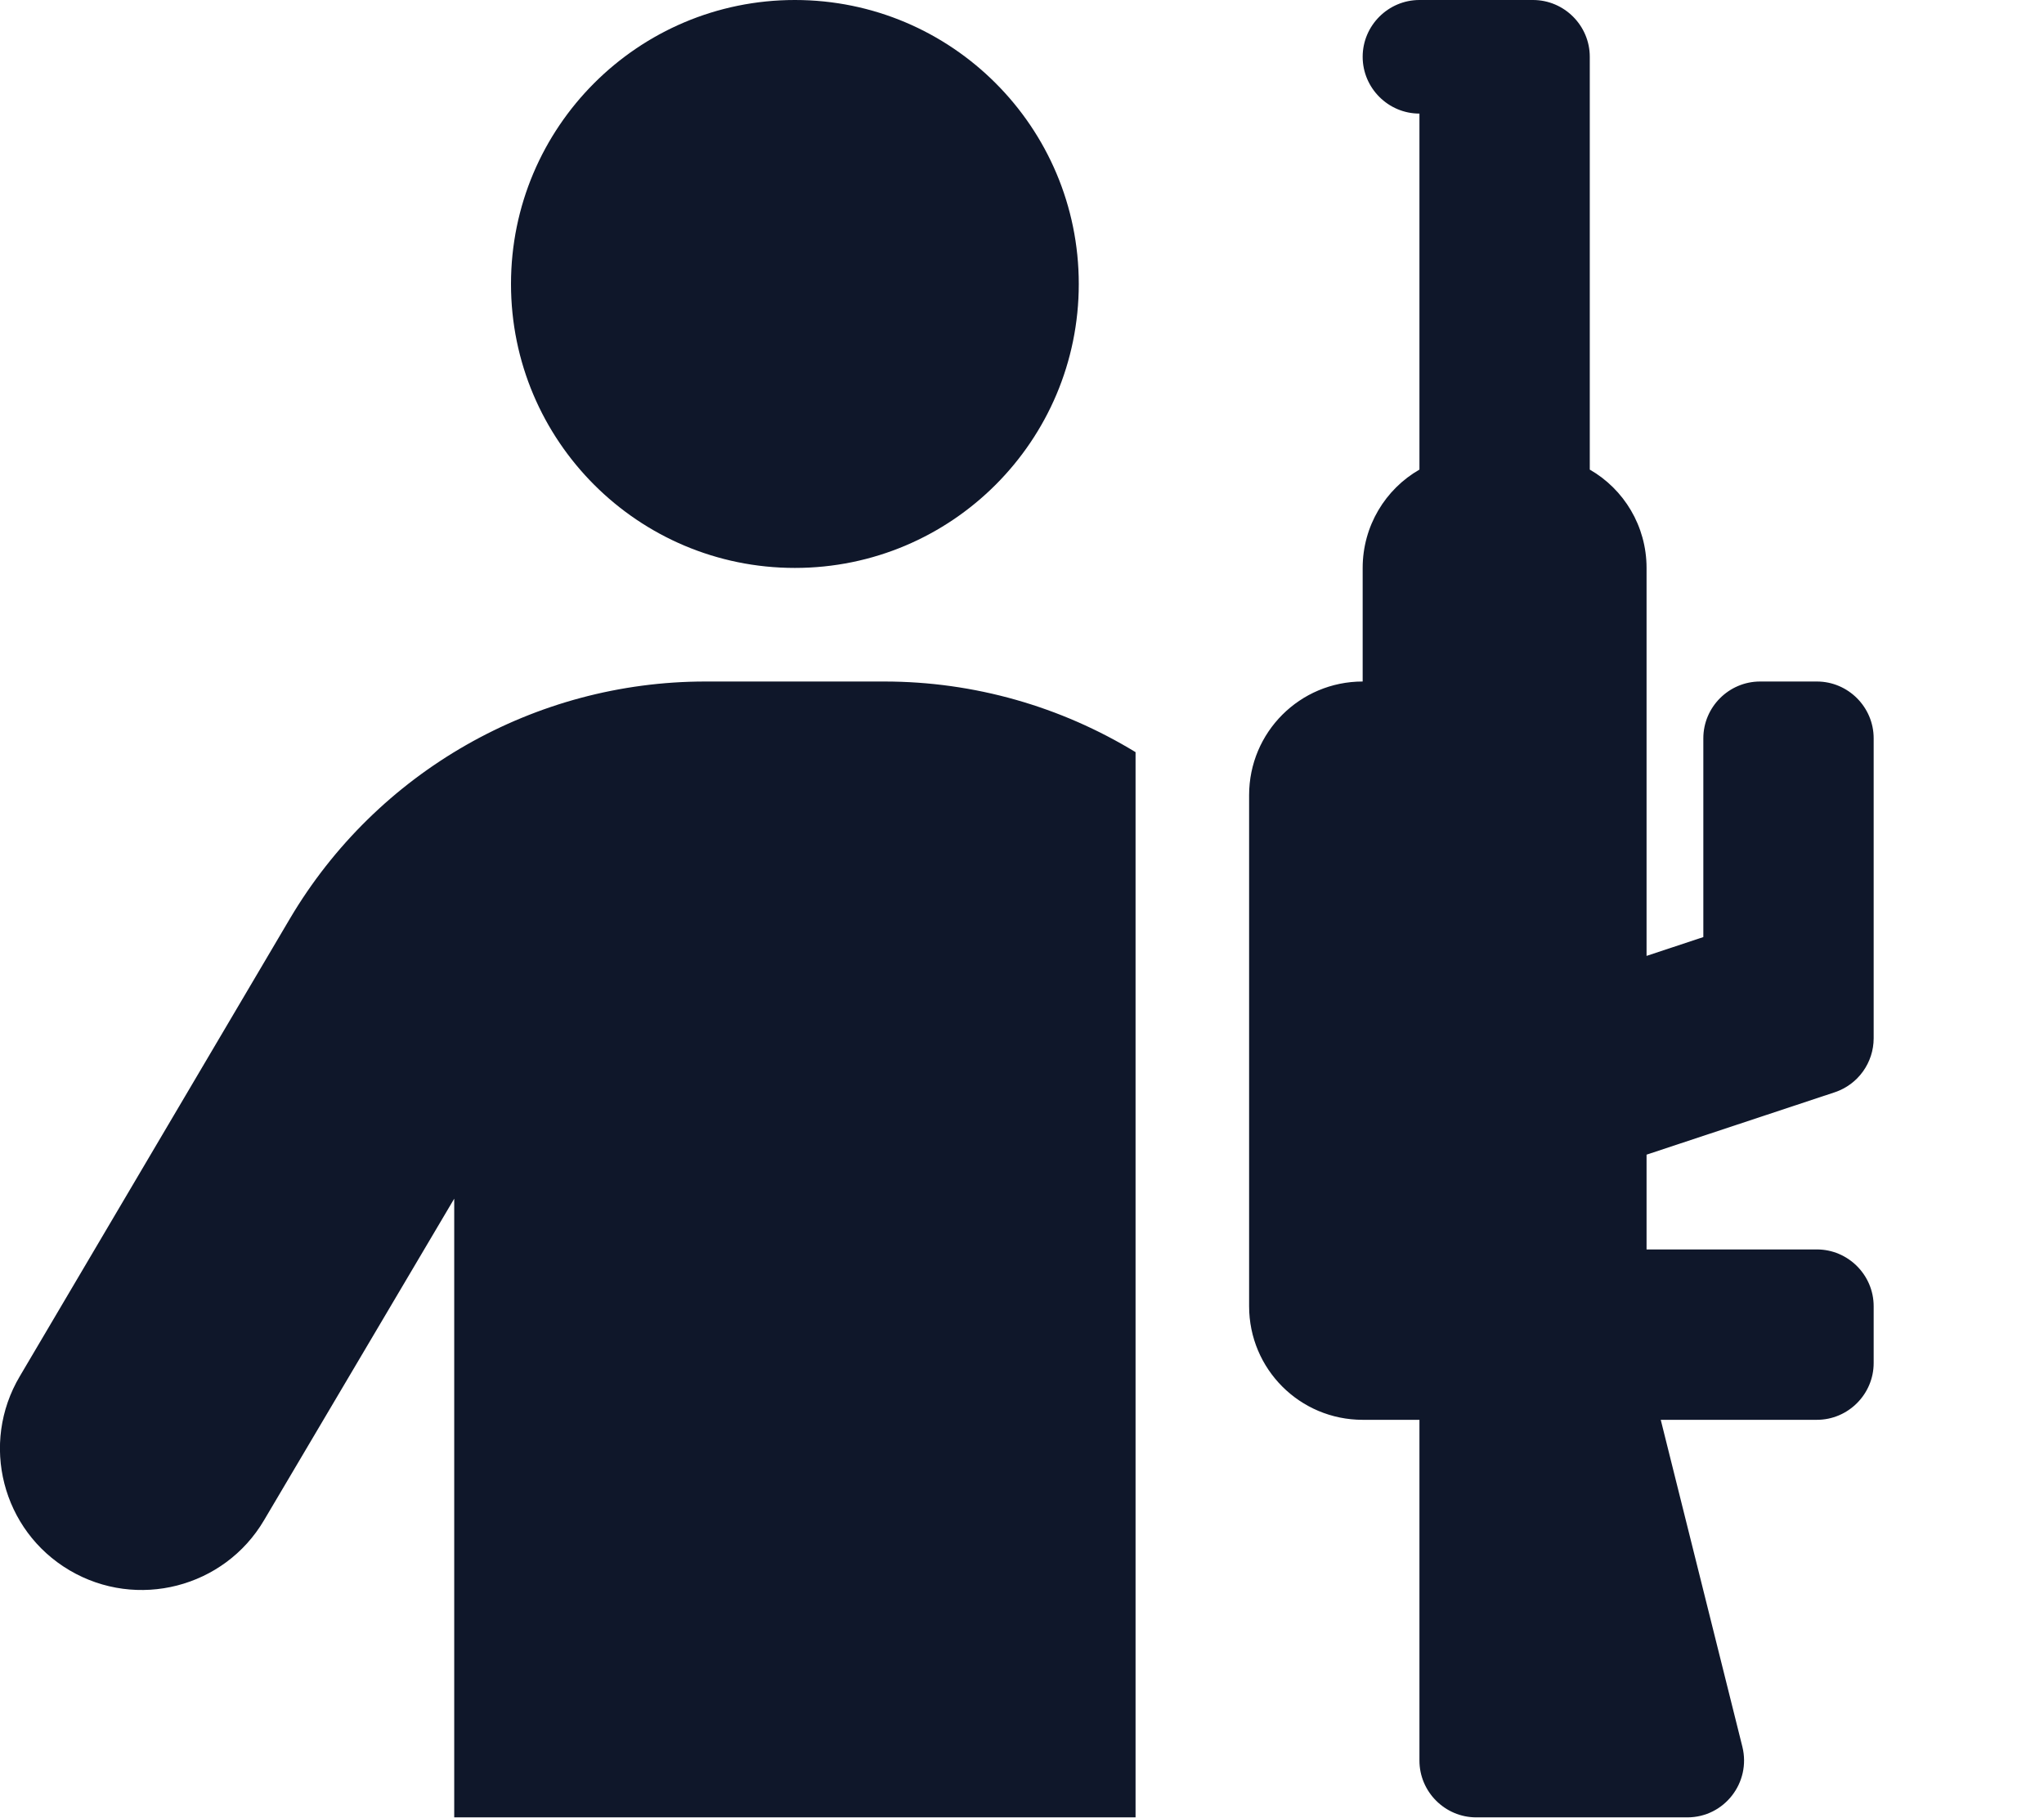
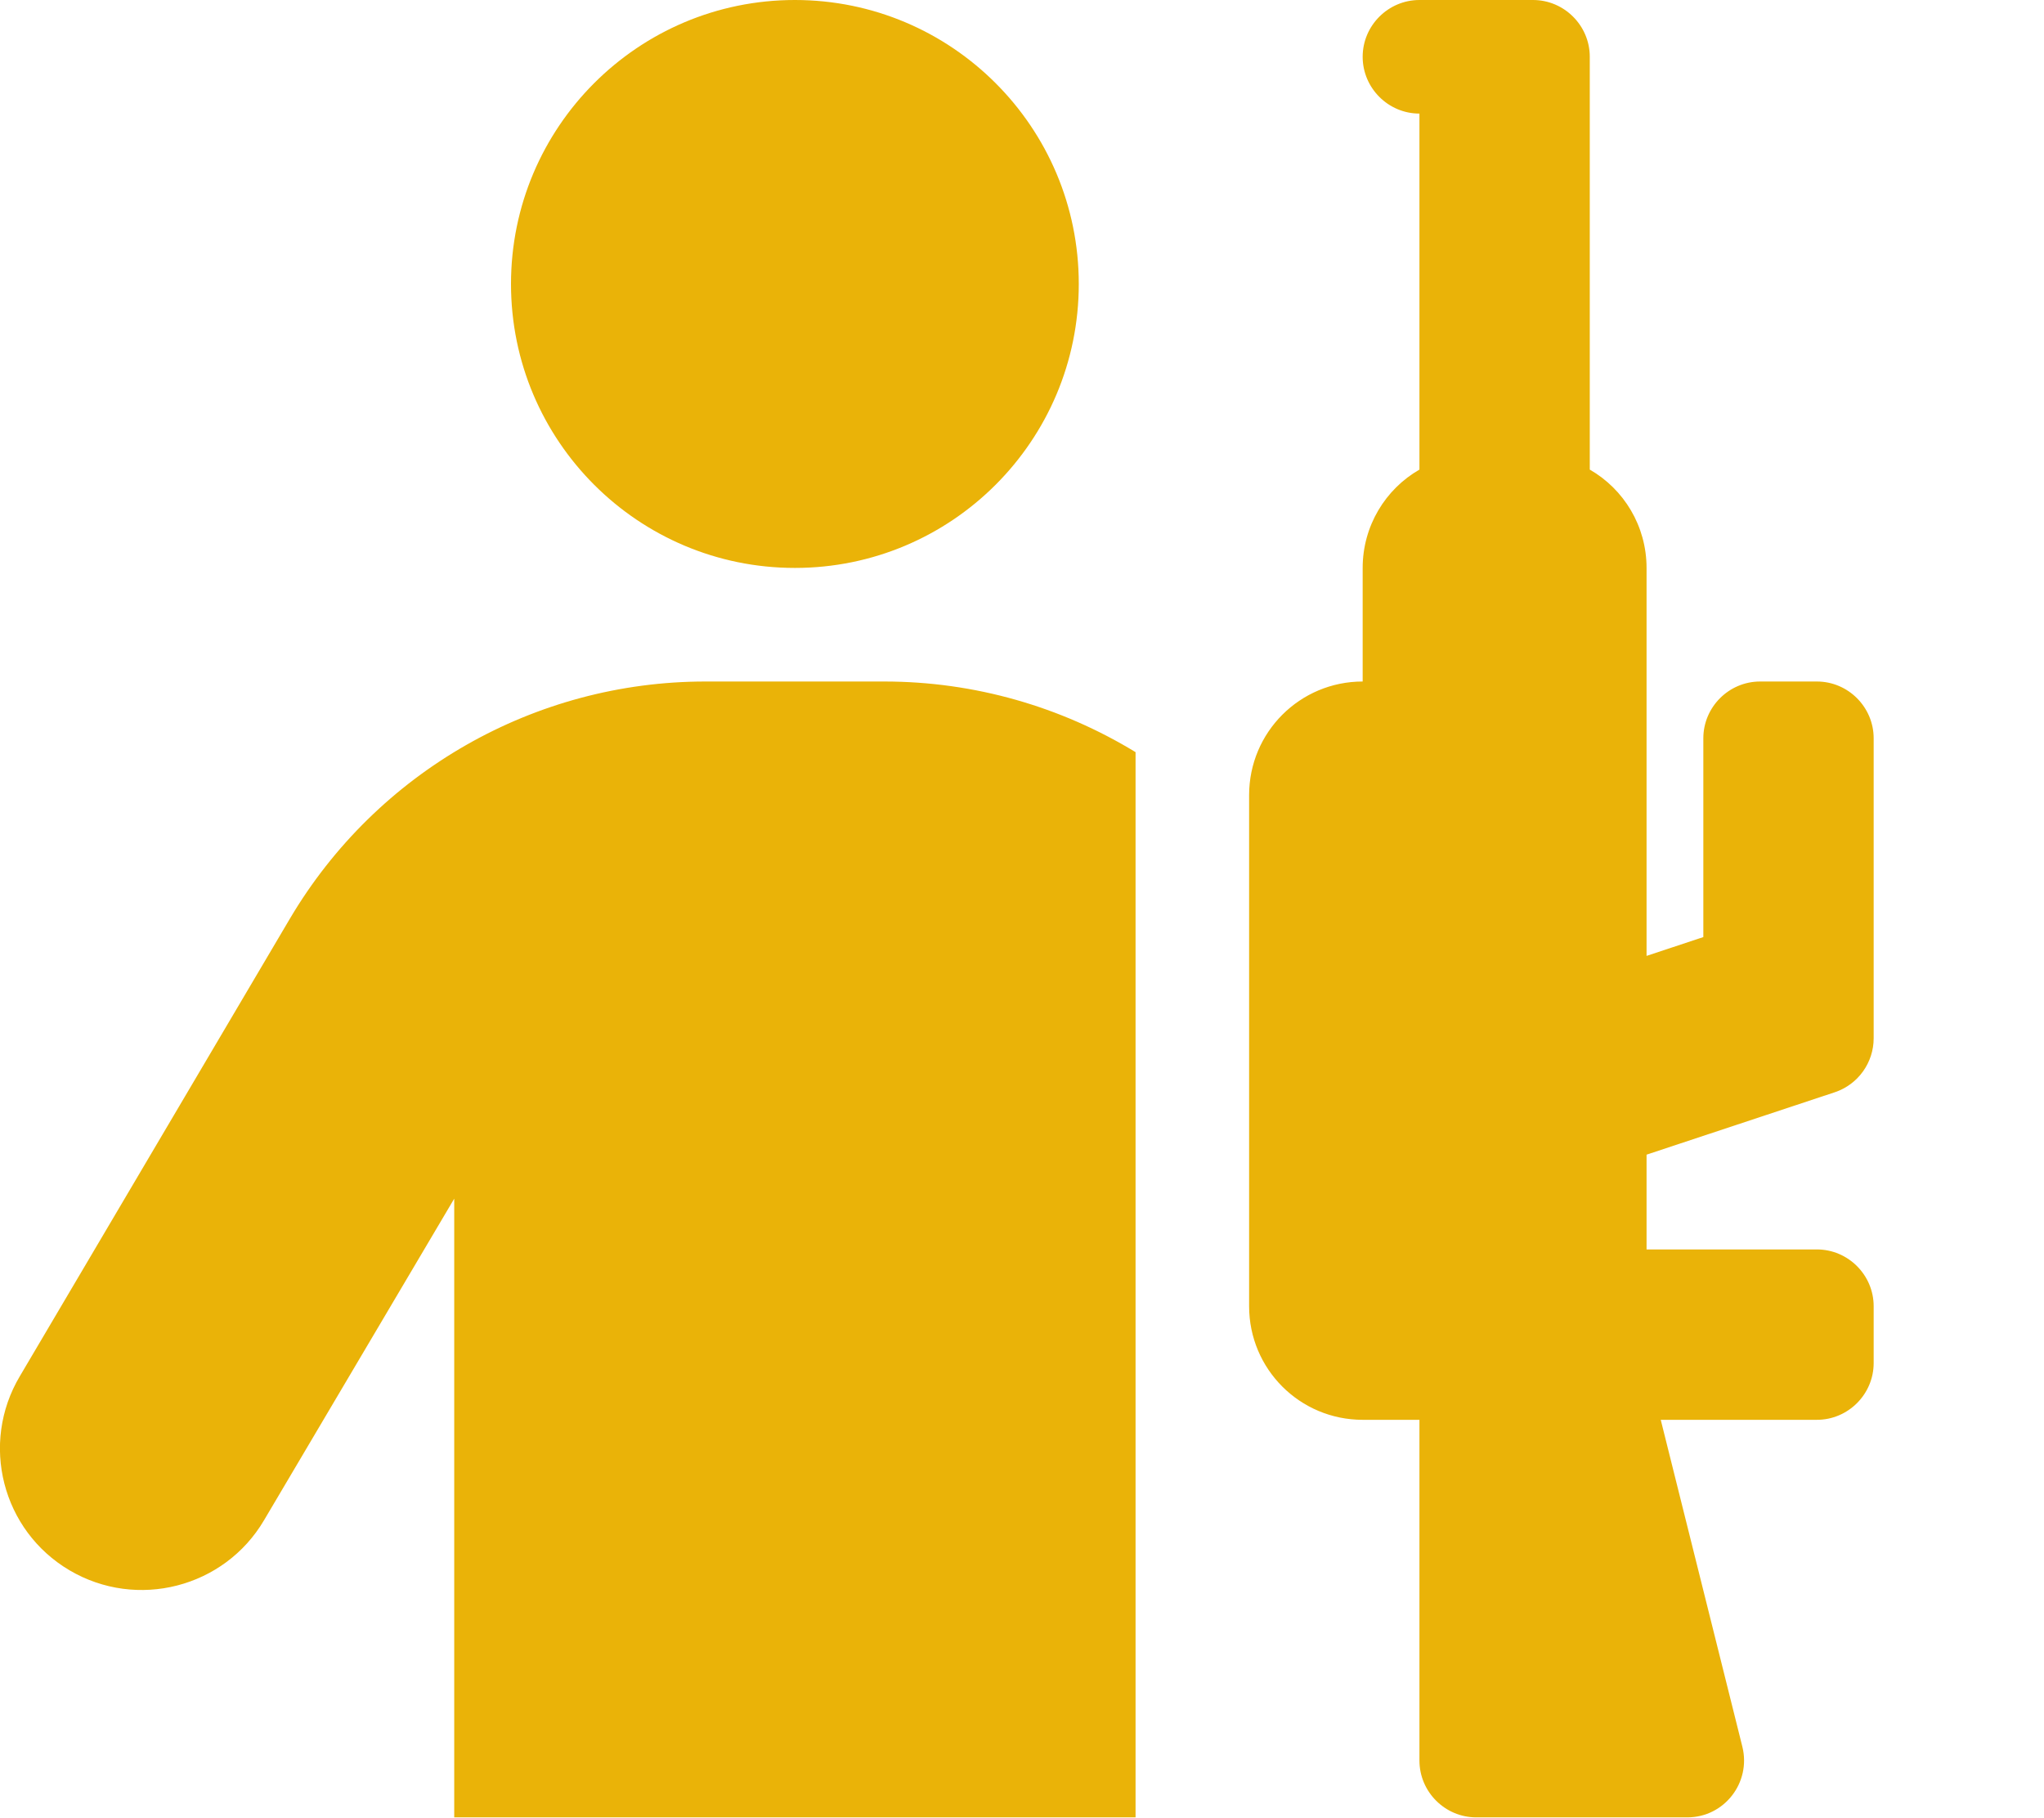
- <svg xmlns="http://www.w3.org/2000/svg" viewBox="0 0 576 512" fill="#0f172a">
+ <svg xmlns="http://www.w3.org/2000/svg" viewBox="0 0 576 512" fill="#eab308">
  <path d="M249.2 192c25.4 0 49.8 7.1 70.8 19.9V512H128V337.7L74.4 428.3c-11.2 19-35.8 25.3-54.8 14.1S-5.7 406.7 5.6 387.7L81.7 258.8c24.5-41.4 69-66.8 117.1-66.8h50.4zM144 80a80 80 0 1 1 160 0A80 80 0 1 1 144 80zM432 0c8.8 0 16 7.2 16 16V132.3c9.6 5.5 16 15.9 16 27.7V269.3l16-5.3V208c0-8.8 7.2-16 16-16h16c8.8 0 16 7.2 16 16v84.5c0 6.9-4.4 13-10.9 15.2L464 325.3V352h48c8.8 0 16 7.2 16 16v16c0 8.8-7.2 16-16 16H468l23 92.1c2.5 10.1-5.1 19.9-15.5 19.9H416c-8.8 0-16-7.2-16-16V400H384c-17.7 0-32-14.3-32-32V224c0-17.7 14.3-32 32-32V160c0-11.8 6.4-22.2 16-27.7V32c-8.8 0-16-7.2-16-16s7.2-16 16-16h16 16z" />
</svg>
